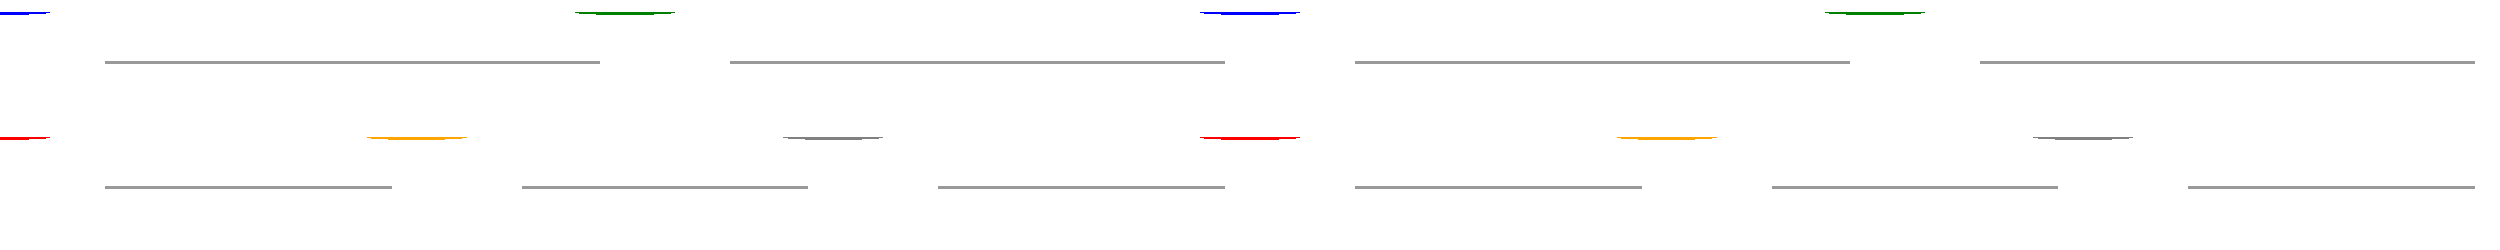
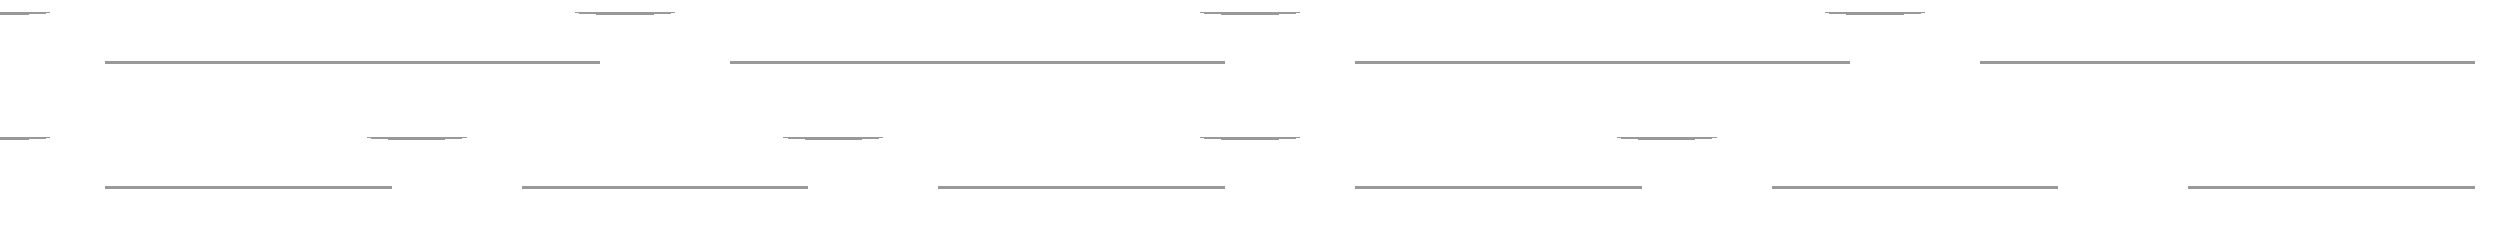
<svg xmlns="http://www.w3.org/2000/svg" width="600pt" height="60pt" viewBox="0 0 600 60" version="1.1" shape-rendering="crispEdges">
-   <g id="surface49">
+   <g id="surface53">
    <path style=" stroke:none;fill-rule:nonzero;fill:rgb(60%,60%,60%);fill-opacity:1;" d="M 25.199 14.551 L 144 14.551 L 144 15.449 L 25.199 15.449 Z M 25.199 14.551 " />
-     <path style=" stroke:none;fill-rule:nonzero;fill:rgb(0%,0%,100%);fill-opacity:1;" d="M 12 3 C 12 3.332 6.629 3.602 0 3.602 C -6.629 3.602 -12 3.332 -12 3 " />
-     <path style=" stroke:none;fill-rule:nonzero;fill:rgb(60%,60%,60%);fill-opacity:1;" d="M 175.199 14.551 L 294 14.551 L 294 15.449 L 175.199 15.449 Z M 175.199 14.551 " />
-     <path style=" stroke:none;fill-rule:nonzero;fill:rgb(0%,50.196%,0%);fill-opacity:1;" d="M 162 3 C 162 3.332 156.629 3.602 150 3.602 C 143.371 3.602 138 3.332 138 3 " />
-     <path style=" stroke:none;fill-rule:nonzero;fill:rgb(60%,60%,60%);fill-opacity:1;" d="M 325.199 14.551 L 444 14.551 L 444 15.449 L 325.199 15.449 Z M 325.199 14.551 " />
-     <path style=" stroke:none;fill-rule:nonzero;fill:rgb(0%,0%,100%);fill-opacity:1;" d="M 312 3 C 312 3.332 306.629 3.602 300 3.602 C 293.371 3.602 288 3.332 288 3 " />
-     <path style=" stroke:none;fill-rule:nonzero;fill:rgb(60%,60%,60%);fill-opacity:1;" d="M 475.199 14.551 L 594 14.551 L 594 15.449 L 475.199 15.449 Z M 475.199 14.551 " />
-     <path style=" stroke:none;fill-rule:nonzero;fill:rgb(0%,50.196%,0%);fill-opacity:1;" d="M 462 3 C 462 3.332 456.629 3.602 450 3.602 C 443.371 3.602 438 3.332 438 3 " />
-     <path style=" stroke:none;fill-rule:nonzero;fill:rgb(60%,60%,60%);fill-opacity:1;" d="M 25.199 44.551 L 94 44.551 L 94 45.449 L 25.199 45.449 Z M 25.199 44.551 " />
-     <path style=" stroke:none;fill-rule:nonzero;fill:rgb(100%,0%,0%);fill-opacity:1;" d="M 12 33 C 12 33.332 6.629 33.602 0 33.602 C -6.629 33.602 -12 33.332 -12 33 " />
-     <path style=" stroke:none;fill-rule:nonzero;fill:rgb(60%,60%,60%);fill-opacity:1;" d="M 125.199 44.551 L 194 44.551 L 194 45.449 L 125.199 45.449 Z M 125.199 44.551 " />
-     <path style=" stroke:none;fill-rule:nonzero;fill:rgb(100%,64.706%,0%);fill-opacity:1;" d="M 112 33 C 112 33.332 106.629 33.602 100 33.602 C 93.371 33.602 88 33.332 88 33 " />
-     <path style=" stroke:none;fill-rule:nonzero;fill:rgb(60%,60%,60%);fill-opacity:1;" d="M 225.199 44.551 L 294 44.551 L 294 45.449 L 225.199 45.449 Z M 225.199 44.551 " />
-     <path style=" stroke:none;fill-rule:nonzero;fill:rgb(50.196%,50.196%,50.196%);fill-opacity:1;" d="M 212 33 C 212 33.332 206.629 33.602 200 33.602 C 193.371 33.602 188 33.332 188 33 " />
-     <path style=" stroke:none;fill-rule:nonzero;fill:rgb(60%,60%,60%);fill-opacity:1;" d="M 325.199 44.551 L 394 44.551 L 394 45.449 L 325.199 45.449 Z M 325.199 44.551 " />
-     <path style=" stroke:none;fill-rule:nonzero;fill:rgb(100%,0%,0%);fill-opacity:1;" d="M 312 33 C 312 33.332 306.629 33.602 300 33.602 C 293.371 33.602 288 33.332 288 33 " />
-     <path style=" stroke:none;fill-rule:nonzero;fill:rgb(60%,60%,60%);fill-opacity:1;" d="M 425.199 44.551 L 494 44.551 L 494 45.449 L 425.199 45.449 Z M 425.199 44.551 " />
-     <path style=" stroke:none;fill-rule:nonzero;fill:rgb(100%,64.706%,0%);fill-opacity:1;" d="M 412 33 C 412 33.332 406.629 33.602 400 33.602 C 393.371 33.602 388 33.332 388 33 " />
-     <path style=" stroke:none;fill-rule:nonzero;fill:rgb(60%,60%,60%);fill-opacity:1;" d="M 525.199 44.551 L 594 44.551 L 594 45.449 L 525.199 45.449 Z M 525.199 44.551 " />
-     <path style=" stroke:none;fill-rule:nonzero;fill:rgb(50.196%,50.196%,50.196%);fill-opacity:1;" d="M 512 33 C 512 33.332 506.629 33.602 500 33.602 C 493.371 33.602 488 33.332 488 33 " />
+     <path style=" stroke:none;fill-rule:nonzero;fill:rgb(60%,60%,60%);fill-opacity:1;" d="M 12 3 C 12 3.332 6.629 3.602 0 3.602 C -6.629 3.602 -12 3.332 -12 3 M 175.199 14.551 L 294 14.551 L 294 15.449 L 175.199 15.449 Z M 175.199 14.551 " />
+     <path style=" stroke:none;fill-rule:nonzero;fill:rgb(60%,60%,60%);fill-opacity:1;" d="M 162 3 C 162 3.332 156.629 3.602 150 3.602 C 143.371 3.602 138 3.332 138 3 M 325.199 14.551 L 444 14.551 L 444 15.449 L 325.199 15.449 Z M 325.199 14.551 " />
+     <path style=" stroke:none;fill-rule:nonzero;fill:rgb(60%,60%,60%);fill-opacity:1;" d="M 312 3 C 312 3.332 306.629 3.602 300 3.602 C 293.371 3.602 288 3.332 288 3 M 475.199 14.551 L 594 14.551 L 594 15.449 L 475.199 15.449 Z M 475.199 14.551 " />
+     <path style=" stroke:none;fill-rule:nonzero;fill:rgb(60%,60%,60%);fill-opacity:1;" d="M 462 3 C 462 3.332 456.629 3.602 450 3.602 C 443.371 3.602 438 3.332 438 3 M 25.199 44.551 L 94 44.551 L 94 45.449 L 25.199 45.449 Z M 25.199 44.551 " />
+     <path style=" stroke:none;fill-rule:nonzero;fill:rgb(60%,60%,60%);fill-opacity:1;" d="M 12 33 C 12 33.332 6.629 33.602 0 33.602 C -6.629 33.602 -12 33.332 -12 33 M 125.199 44.551 L 194 44.551 L 194 45.449 L 125.199 45.449 Z M 125.199 44.551 " />
+     <path style=" stroke:none;fill-rule:nonzero;fill:rgb(60%,60%,60%);fill-opacity:1;" d="M 112 33 C 112 33.332 106.629 33.602 100 33.602 C 93.371 33.602 88 33.332 88 33 M 225.199 44.551 L 294 44.551 L 294 45.449 L 225.199 45.449 Z M 225.199 44.551 " />
+     <path style=" stroke:none;fill-rule:nonzero;fill:rgb(60%,60%,60%);fill-opacity:1;" d="M 212 33 C 212 33.332 206.629 33.602 200 33.602 C 193.371 33.602 188 33.332 188 33 M 325.199 44.551 L 394 44.551 L 394 45.449 L 325.199 45.449 Z M 325.199 44.551 " />
+     <path style=" stroke:none;fill-rule:nonzero;fill:rgb(60%,60%,60%);fill-opacity:1;" d="M 312 33 C 312 33.332 306.629 33.602 300 33.602 C 293.371 33.602 288 33.332 288 33 M 425.199 44.551 L 494 44.551 L 494 45.449 L 425.199 45.449 Z M 425.199 44.551 " />
+     <path style=" stroke:none;fill-rule:nonzero;fill:rgb(60%,60%,60%);fill-opacity:1;" d="M 412 33 C 412 33.332 406.629 33.602 400 33.602 C 393.371 33.602 388 33.332 388 33 M 525.199 44.551 L 594 44.551 L 594 45.449 L 525.199 45.449 Z M 525.199 44.551 " />
  </g>
</svg>
